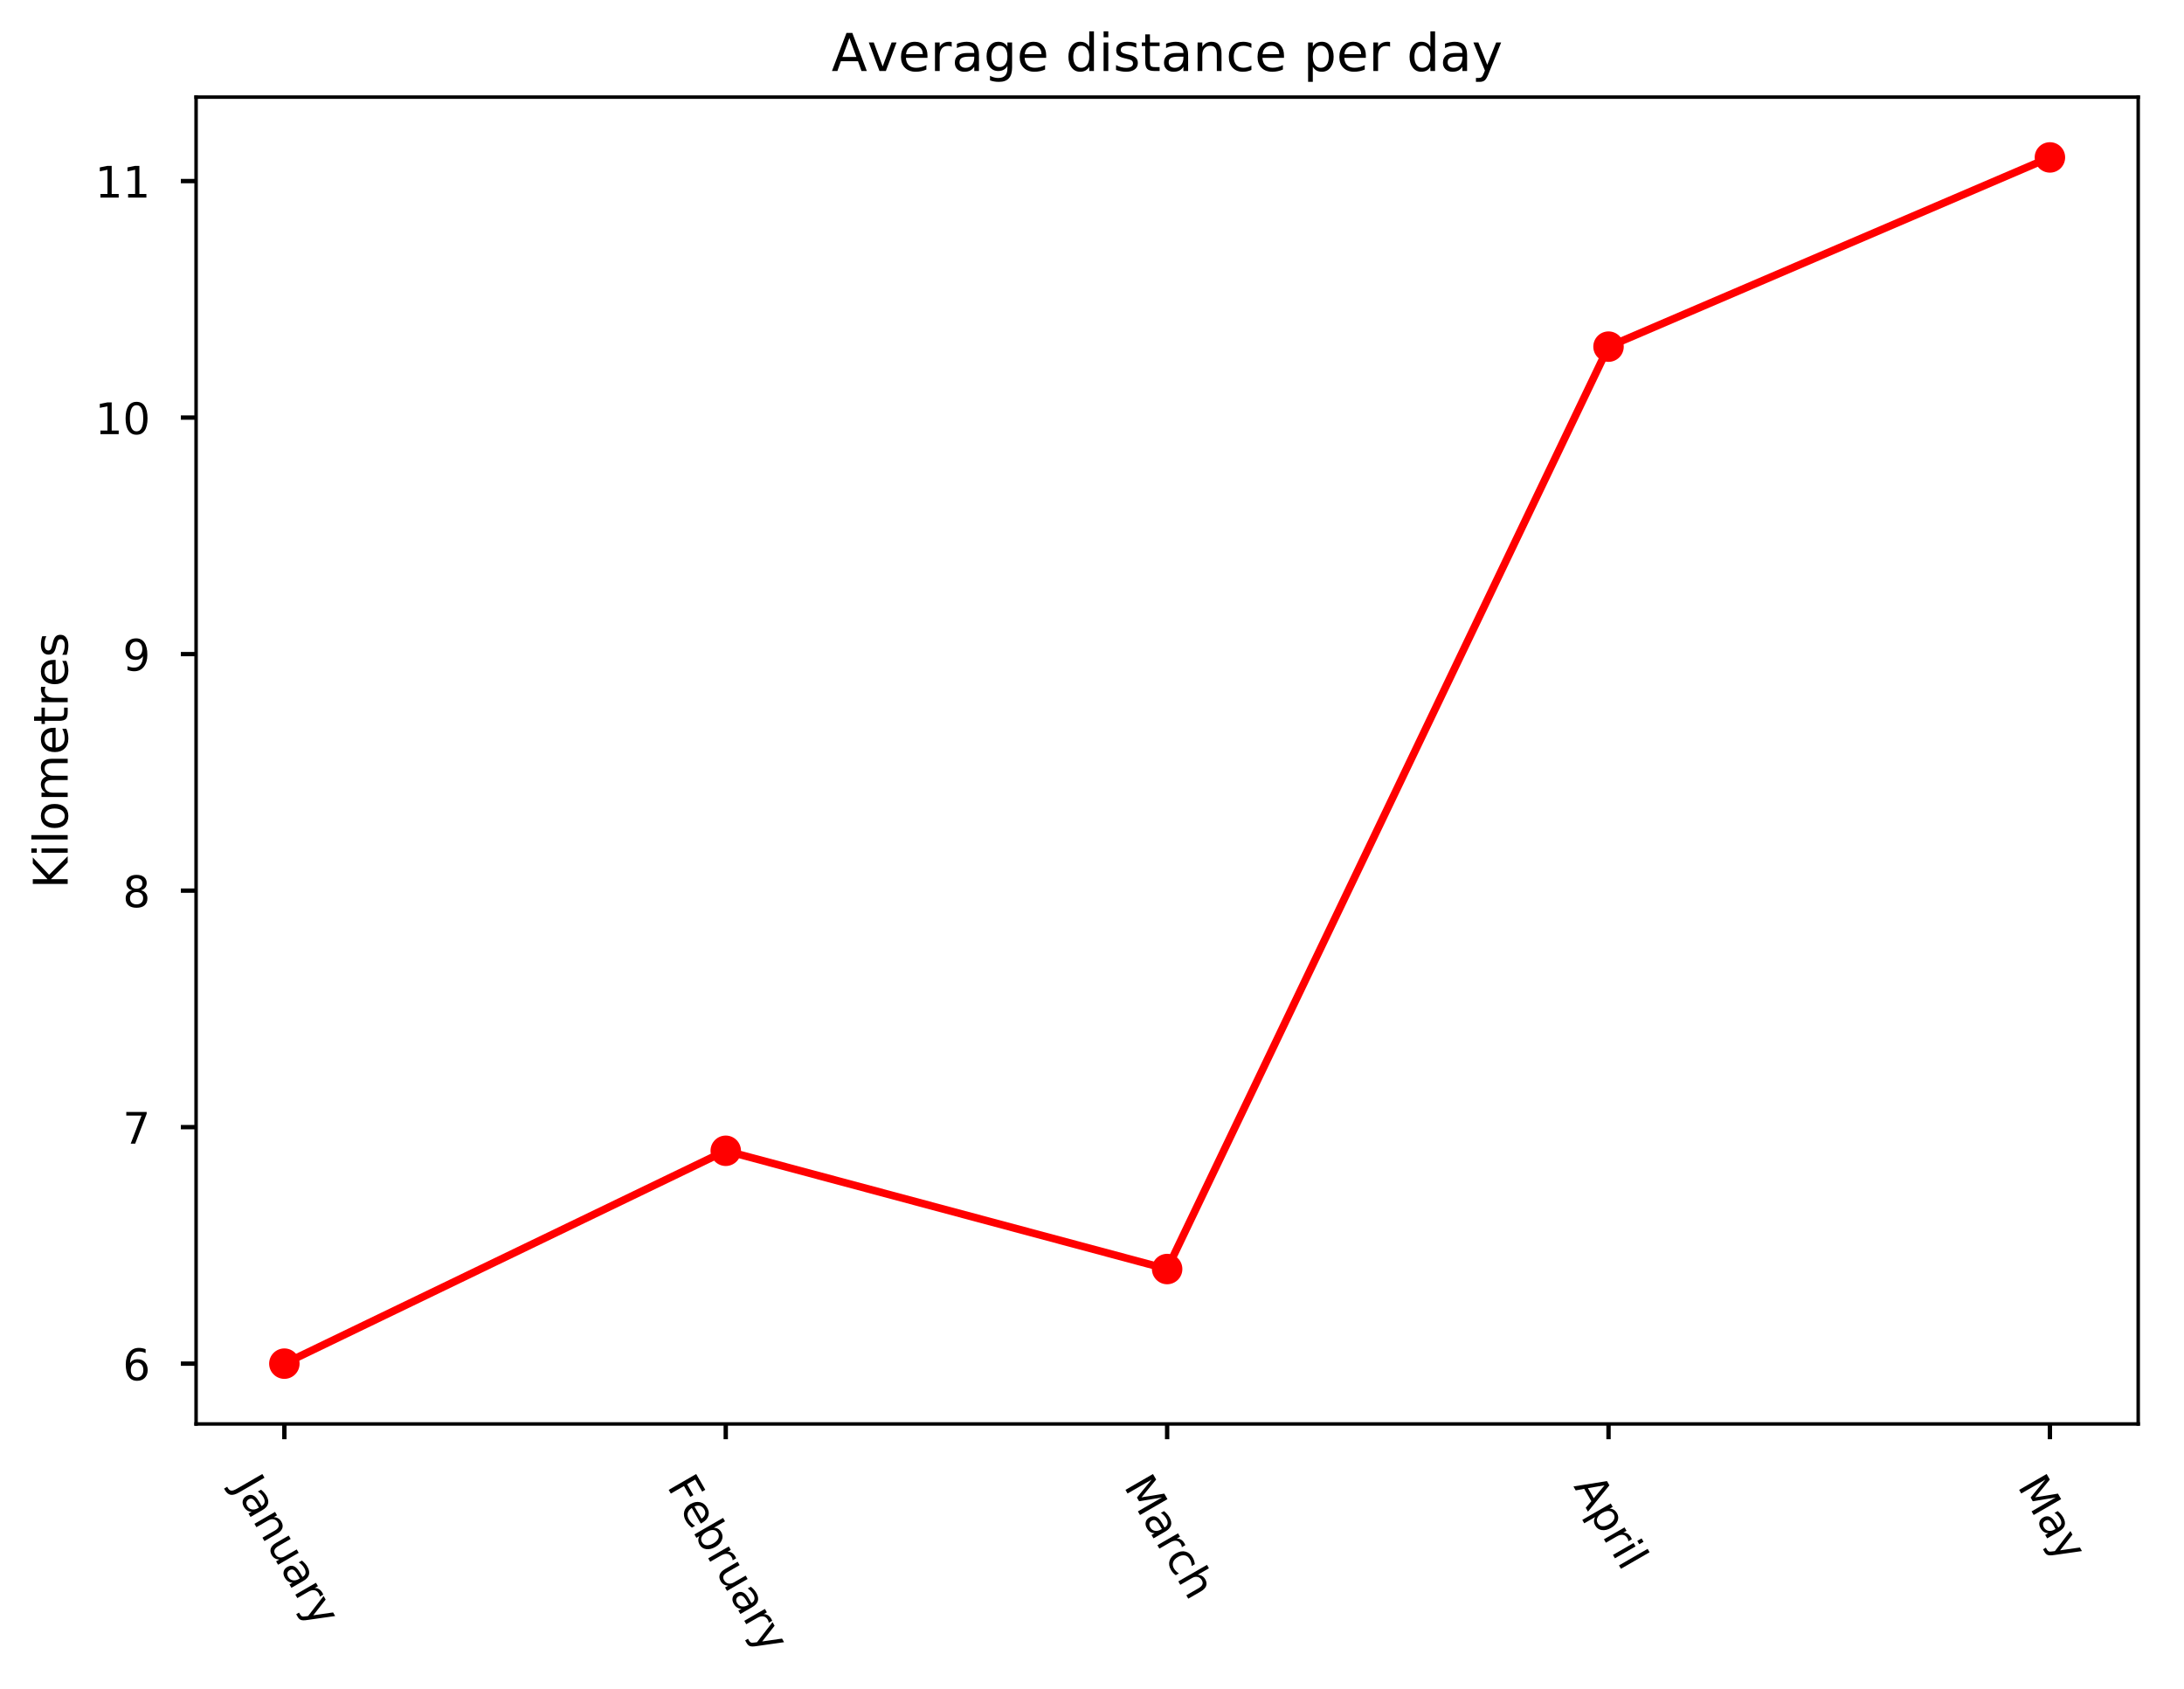
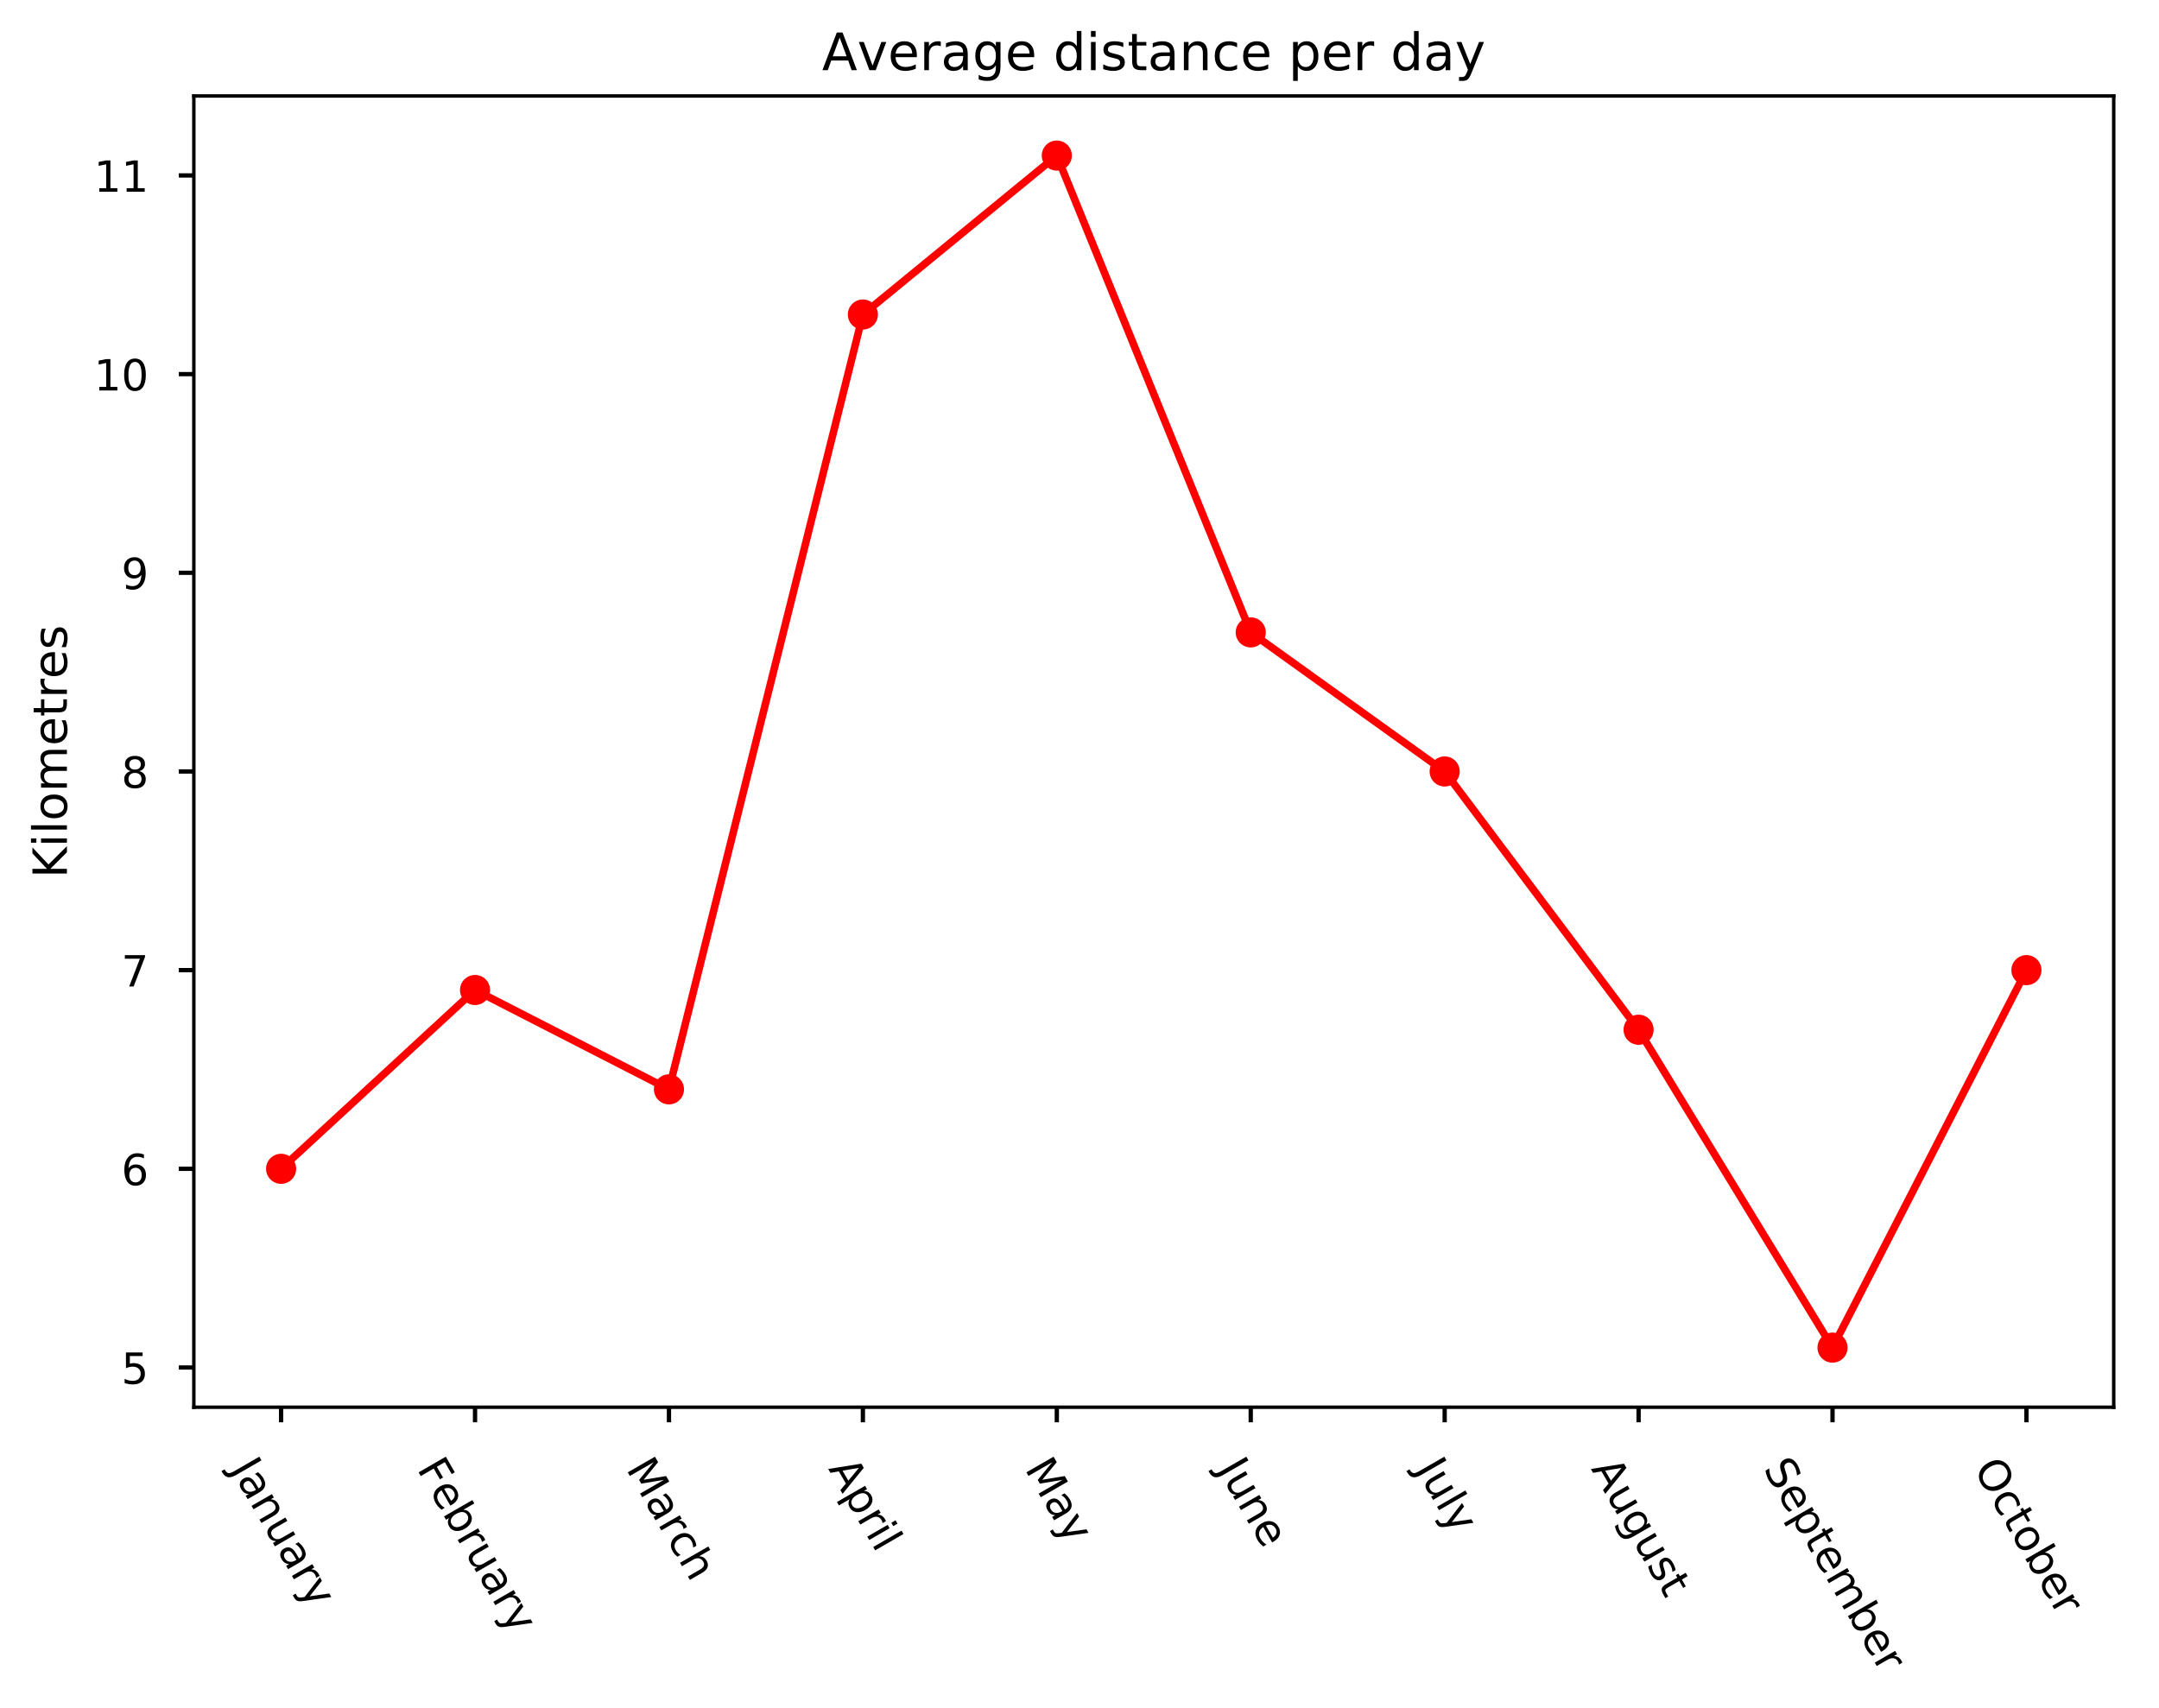
- <svg xmlns="http://www.w3.org/2000/svg" xmlns:xlink="http://www.w3.org/1999/xlink" height="388pt" version="1.1" viewBox="0 0 502 388" width="502pt">
+ <svg xmlns="http://www.w3.org/2000/svg" xmlns:xlink="http://www.w3.org/1999/xlink" height="397pt" version="1.1" viewBox="0 0 502 397" width="502pt">
  <defs>
    <style type="text/css">
*{stroke-linecap:butt;stroke-linejoin:round;}
  </style>
  </defs>
  <g id="figure_1">
    <g id="patch_1">
-       <path d="M 0 388.62  L 502.171 388.62  L 502.171 0  L 0 0  z " style="fill:#ffffff;" />
+       <path d="M 0 397.648  L 502.171 397.648  L 502.171 0  L 0 0  z " style="fill:#ffffff;" />
    </g>
    <g id="axes_1">
      <g id="patch_2">
        <path d="M 45.071 327.238  L 491.471 327.238  L 491.471 22.318  L 45.071 22.318  z " style="fill:#ffffff;" />
      </g>
      <g id="matplotlib.axis_1">
        <g id="xtick_1">
          <g id="line2d_1">
            <defs>
-               <path d="M 0 0  L 0 3.5  " id="maa64f73818" style="stroke:#000000;" />
-             </defs>
-             <g>
-               <use style="stroke:#000000;" x="65.362" xlink:href="#maa64f73818" y="327.238" />
+               <path d="M 0 0  L 0 3.5  " id="mc9797c58cd" style="stroke:#000000;" />
+             </defs>
+             <g>
+               <use style="stroke:#000000;" x="65.362" xlink:href="#mc9797c58cd" y="327.238" />
            </g>
          </g>
          <g id="text_1">
            <defs>
              <path d="M 9.812 72.906  L 19.672 72.906  L 19.672 5.078  Q 19.672 -8.109 14.672 -14.062  Q 9.672 -20.016 -1.422 -20.016  L -5.172 -20.016  L -5.172 -11.719  L -2.094 -11.719  Q 4.438 -11.719 7.125 -8.047  Q 9.812 -4.391 9.812 5.078  z " id="DejaVuSans-4a" />
              <path d="M 34.281 27.484  Q 23.391 27.484 19.188 25  Q 14.984 22.516 14.984 16.5  Q 14.984 11.719 18.141 8.906  Q 21.297 6.109 26.703 6.109  Q 34.188 6.109 38.703 11.406  Q 43.219 16.703 43.219 25.484  L 43.219 27.484  z M 52.203 31.203  L 52.203 0  L 43.219 0  L 43.219 8.297  Q 40.141 3.328 35.547 0.953  Q 30.953 -1.422 24.312 -1.422  Q 15.922 -1.422 10.953 3.297  Q 6 8.016 6 15.922  Q 6 25.141 12.172 29.828  Q 18.359 34.516 30.609 34.516  L 43.219 34.516  L 43.219 35.406  Q 43.219 41.609 39.141 45  Q 35.062 48.391 27.688 48.391  Q 23 48.391 18.547 47.266  Q 14.109 46.141 10.016 43.891  L 10.016 52.203  Q 14.938 54.109 19.578 55.047  Q 24.219 56 28.609 56  Q 40.484 56 46.344 49.844  Q 52.203 43.703 52.203 31.203  z " id="DejaVuSans-61" />
              <path d="M 54.891 33.016  L 54.891 0  L 45.906 0  L 45.906 32.719  Q 45.906 40.484 42.875 44.328  Q 39.844 48.188 33.797 48.188  Q 26.516 48.188 22.312 43.547  Q 18.109 38.922 18.109 30.906  L 18.109 0  L 9.078 0  L 9.078 54.688  L 18.109 54.688  L 18.109 46.188  Q 21.344 51.125 25.703 53.562  Q 30.078 56 35.797 56  Q 45.219 56 50.047 50.172  Q 54.891 44.344 54.891 33.016  z " id="DejaVuSans-6e" />
              <path d="M 8.5 21.578  L 8.5 54.688  L 17.484 54.688  L 17.484 21.922  Q 17.484 14.156 20.5 10.266  Q 23.531 6.391 29.594 6.391  Q 36.859 6.391 41.078 11.031  Q 45.312 15.672 45.312 23.688  L 45.312 54.688  L 54.297 54.688  L 54.297 0  L 45.312 0  L 45.312 8.406  Q 42.047 3.422 37.719 1  Q 33.406 -1.422 27.688 -1.422  Q 18.266 -1.422 13.375 4.438  Q 8.5 10.297 8.5 21.578  z M 31.109 56  z " id="DejaVuSans-75" />
              <path d="M 41.109 46.297  Q 39.594 47.172 37.812 47.578  Q 36.031 48 33.891 48  Q 26.266 48 22.188 43.047  Q 18.109 38.094 18.109 28.812  L 18.109 0  L 9.078 0  L 9.078 54.688  L 18.109 54.688  L 18.109 46.188  Q 20.953 51.172 25.484 53.578  Q 30.031 56 36.531 56  Q 37.453 56 38.578 55.875  Q 39.703 55.766 41.062 55.516  z " id="DejaVuSans-72" />
              <path d="M 32.172 -5.078  Q 28.375 -14.844 24.75 -17.812  Q 21.141 -20.797 15.094 -20.797  L 7.906 -20.797  L 7.906 -13.281  L 13.188 -13.281  Q 16.891 -13.281 18.938 -11.516  Q 21 -9.766 23.484 -3.219  L 25.094 0.875  L 2.984 54.688  L 12.5 54.688  L 29.594 11.922  L 46.688 54.688  L 56.203 54.688  z " id="DejaVuSans-79" />
            </defs>
            <g transform="translate(53.49442 341.5373)rotate(-300)scale(0.1 -0.1)">
              <use xlink:href="#DejaVuSans-4a" />
              <use x="29.492" xlink:href="#DejaVuSans-61" />
              <use x="90.771" xlink:href="#DejaVuSans-6e" />
              <use x="154.15" xlink:href="#DejaVuSans-75" />
              <use x="217.529" xlink:href="#DejaVuSans-61" />
              <use x="278.809" xlink:href="#DejaVuSans-72" />
              <use x="319.922" xlink:href="#DejaVuSans-79" />
            </g>
          </g>
        </g>
        <g id="xtick_2">
          <g id="line2d_2">
            <g>
-               <use style="stroke:#000000;" x="166.816" xlink:href="#maa64f73818" y="327.238" />
+               <use style="stroke:#000000;" x="110.453" xlink:href="#mc9797c58cd" y="327.238" />
            </g>
          </g>
          <g id="text_2">
            <defs>
              <path d="M 9.812 72.906  L 51.703 72.906  L 51.703 64.594  L 19.672 64.594  L 19.672 43.109  L 48.578 43.109  L 48.578 34.812  L 19.672 34.812  L 19.672 0  L 9.812 0  z " id="DejaVuSans-46" />
              <path d="M 56.203 29.594  L 56.203 25.203  L 14.891 25.203  Q 15.484 15.922 20.484 11.062  Q 25.484 6.203 34.422 6.203  Q 39.594 6.203 44.453 7.469  Q 49.312 8.734 54.109 11.281  L 54.109 2.781  Q 49.266 0.734 44.188 -0.344  Q 39.109 -1.422 33.891 -1.422  Q 20.797 -1.422 13.156 6.188  Q 5.516 13.812 5.516 26.812  Q 5.516 40.234 12.766 48.109  Q 20.016 56 32.328 56  Q 43.359 56 49.781 48.891  Q 56.203 41.797 56.203 29.594  z M 47.219 32.234  Q 47.125 39.594 43.094 43.984  Q 39.062 48.391 32.422 48.391  Q 24.906 48.391 20.391 44.141  Q 15.875 39.891 15.188 32.172  z " id="DejaVuSans-65" />
              <path d="M 48.688 27.297  Q 48.688 37.203 44.609 42.844  Q 40.531 48.484 33.406 48.484  Q 26.266 48.484 22.188 42.844  Q 18.109 37.203 18.109 27.297  Q 18.109 17.391 22.188 11.75  Q 26.266 6.109 33.406 6.109  Q 40.531 6.109 44.609 11.75  Q 48.688 17.391 48.688 27.297  z M 18.109 46.391  Q 20.953 51.266 25.266 53.625  Q 29.594 56 35.594 56  Q 45.562 56 51.781 48.094  Q 58.016 40.188 58.016 27.297  Q 58.016 14.406 51.781 6.484  Q 45.562 -1.422 35.594 -1.422  Q 29.594 -1.422 25.266 0.953  Q 20.953 3.328 18.109 8.203  L 18.109 0  L 9.078 0  L 9.078 75.984  L 18.109 75.984  z " id="DejaVuSans-62" />
            </defs>
-             <g transform="translate(153.2138 341.5373)rotate(-300)scale(0.1 -0.1)">
+             <g transform="translate(96.85018 341.5373)rotate(-300)scale(0.1 -0.1)">
              <use xlink:href="#DejaVuSans-46" />
              <use x="57.441" xlink:href="#DejaVuSans-65" />
              <use x="118.965" xlink:href="#DejaVuSans-62" />
              <use x="182.441" xlink:href="#DejaVuSans-72" />
              <use x="223.555" xlink:href="#DejaVuSans-75" />
              <use x="286.934" xlink:href="#DejaVuSans-61" />
              <use x="348.213" xlink:href="#DejaVuSans-72" />
              <use x="389.326" xlink:href="#DejaVuSans-79" />
            </g>
          </g>
        </g>
        <g id="xtick_3">
          <g id="line2d_3">
            <g>
-               <use style="stroke:#000000;" x="268.271" xlink:href="#maa64f73818" y="327.238" />
+               <use style="stroke:#000000;" x="155.544" xlink:href="#mc9797c58cd" y="327.238" />
            </g>
          </g>
          <g id="text_3">
            <defs>
              <path d="M 9.812 72.906  L 24.516 72.906  L 43.109 23.297  L 61.812 72.906  L 76.516 72.906  L 76.516 0  L 66.891 0  L 66.891 64.016  L 48.094 14.016  L 38.188 14.016  L 19.391 64.016  L 19.391 0  L 9.812 0  z " id="DejaVuSans-4d" />
              <path d="M 48.781 52.594  L 48.781 44.188  Q 44.969 46.297 41.141 47.344  Q 37.312 48.391 33.406 48.391  Q 24.656 48.391 19.812 42.844  Q 14.984 37.312 14.984 27.297  Q 14.984 17.281 19.812 11.734  Q 24.656 6.203 33.406 6.203  Q 37.312 6.203 41.141 7.25  Q 44.969 8.297 48.781 10.406  L 48.781 2.094  Q 45.016 0.344 40.984 -0.531  Q 36.969 -1.422 32.422 -1.422  Q 20.062 -1.422 12.781 6.344  Q 5.516 14.109 5.516 27.297  Q 5.516 40.672 12.859 48.328  Q 20.219 56 33.016 56  Q 37.156 56 41.109 55.141  Q 45.062 54.297 48.781 52.594  z " id="DejaVuSans-63" />
              <path d="M 54.891 33.016  L 54.891 0  L 45.906 0  L 45.906 32.719  Q 45.906 40.484 42.875 44.328  Q 39.844 48.188 33.797 48.188  Q 26.516 48.188 22.312 43.547  Q 18.109 38.922 18.109 30.906  L 18.109 0  L 9.078 0  L 9.078 75.984  L 18.109 75.984  L 18.109 46.188  Q 21.344 51.125 25.703 53.562  Q 30.078 56 35.797 56  Q 45.219 56 50.047 50.172  Q 54.891 44.344 54.891 33.016  z " id="DejaVuSans-68" />
            </defs>
-             <g transform="translate(258.2062 341.5373)rotate(-300)scale(0.1 -0.1)">
+             <g transform="translate(145.479 341.5373)rotate(-300)scale(0.1 -0.1)">
              <use xlink:href="#DejaVuSans-4d" />
              <use x="86.279" xlink:href="#DejaVuSans-61" />
              <use x="147.559" xlink:href="#DejaVuSans-72" />
              <use x="188.641" xlink:href="#DejaVuSans-63" />
              <use x="243.621" xlink:href="#DejaVuSans-68" />
            </g>
          </g>
        </g>
        <g id="xtick_4">
          <g id="line2d_4">
            <g>
-               <use style="stroke:#000000;" x="369.725" xlink:href="#maa64f73818" y="327.238" />
+               <use style="stroke:#000000;" x="200.635" xlink:href="#mc9797c58cd" y="327.238" />
            </g>
          </g>
          <g id="text_4">
            <defs>
              <path d="M 34.188 63.188  L 20.797 26.906  L 47.609 26.906  z M 28.609 72.906  L 39.797 72.906  L 67.578 0  L 57.328 0  L 50.688 18.703  L 17.828 18.703  L 11.188 0  L 0.781 0  z " id="DejaVuSans-41" />
              <path d="M 18.109 8.203  L 18.109 -20.797  L 9.078 -20.797  L 9.078 54.688  L 18.109 54.688  L 18.109 46.391  Q 20.953 51.266 25.266 53.625  Q 29.594 56 35.594 56  Q 45.562 56 51.781 48.094  Q 58.016 40.188 58.016 27.297  Q 58.016 14.406 51.781 6.484  Q 45.562 -1.422 35.594 -1.422  Q 29.594 -1.422 25.266 0.953  Q 20.953 3.328 18.109 8.203  z M 48.688 27.297  Q 48.688 37.203 44.609 42.844  Q 40.531 48.484 33.406 48.484  Q 26.266 48.484 22.188 42.844  Q 18.109 37.203 18.109 27.297  Q 18.109 17.391 22.188 11.75  Q 26.266 6.109 33.406 6.109  Q 40.531 6.109 44.609 11.75  Q 48.688 17.391 48.688 27.297  z " id="DejaVuSans-70" />
              <path d="M 9.422 54.688  L 18.406 54.688  L 18.406 0  L 9.422 0  z M 9.422 75.984  L 18.406 75.984  L 18.406 64.594  L 9.422 64.594  z " id="DejaVuSans-69" />
              <path d="M 9.422 75.984  L 18.406 75.984  L 18.406 0  L 9.422 0  z " id="DejaVuSans-6c" />
            </defs>
-             <g transform="translate(361.6217 341.5373)rotate(-300)scale(0.1 -0.1)">
+             <g transform="translate(192.5308 341.5373)rotate(-300)scale(0.1 -0.1)">
              <use xlink:href="#DejaVuSans-41" />
              <use x="68.408" xlink:href="#DejaVuSans-70" />
              <use x="131.885" xlink:href="#DejaVuSans-72" />
              <use x="172.998" xlink:href="#DejaVuSans-69" />
              <use x="200.781" xlink:href="#DejaVuSans-6c" />
            </g>
          </g>
        </g>
        <g id="xtick_5">
          <g id="line2d_5">
            <g>
-               <use style="stroke:#000000;" x="471.18" xlink:href="#maa64f73818" y="327.238" />
+               <use style="stroke:#000000;" x="245.725" xlink:href="#mc9797c58cd" y="327.238" />
            </g>
          </g>
          <g id="text_5">
-             <g transform="translate(463.6216 341.5373)rotate(-300)scale(0.1 -0.1)">
+             <g transform="translate(238.167 341.5373)rotate(-300)scale(0.1 -0.1)">
              <use xlink:href="#DejaVuSans-4d" />
              <use x="86.279" xlink:href="#DejaVuSans-61" />
              <use x="147.559" xlink:href="#DejaVuSans-79" />
            </g>
          </g>
        </g>
+         <g id="xtick_6">
+           <g id="line2d_6">
+             <g>
+               <use style="stroke:#000000;" x="290.816" xlink:href="#mc9797c58cd" y="327.238" />
+             </g>
+           </g>
+           <g id="text_6">
+             <g transform="translate(282.9822 341.5373)rotate(-300)scale(0.1 -0.1)">
+               <use xlink:href="#DejaVuSans-4a" />
+               <use x="29.492" xlink:href="#DejaVuSans-75" />
+               <use x="92.871" xlink:href="#DejaVuSans-6e" />
+               <use x="156.25" xlink:href="#DejaVuSans-65" />
+             </g>
+           </g>
+         </g>
+         <g id="xtick_7">
+           <g id="line2d_7">
+             <g>
+               <use style="stroke:#000000;" x="335.907" xlink:href="#mc9797c58cd" y="327.238" />
+             </g>
+           </g>
+           <g id="text_7">
+             <g transform="translate(329.0215 341.5373)rotate(-300)scale(0.1 -0.1)">
+               <use xlink:href="#DejaVuSans-4a" />
+               <use x="29.492" xlink:href="#DejaVuSans-75" />
+               <use x="92.871" xlink:href="#DejaVuSans-6c" />
+               <use x="120.654" xlink:href="#DejaVuSans-79" />
+             </g>
+           </g>
+         </g>
+         <g id="xtick_8">
+           <g id="line2d_8">
+             <g>
+               <use style="stroke:#000000;" x="380.998" xlink:href="#mc9797c58cd" y="327.238" />
+             </g>
+           </g>
+           <g id="text_8">
+             <defs>
+               <path d="M 45.406 27.984  Q 45.406 37.75 41.375 43.109  Q 37.359 48.484 30.078 48.484  Q 22.859 48.484 18.828 43.109  Q 14.797 37.75 14.797 27.984  Q 14.797 18.266 18.828 12.891  Q 22.859 7.516 30.078 7.516  Q 37.359 7.516 41.375 12.891  Q 45.406 18.266 45.406 27.984  z M 54.391 6.781  Q 54.391 -7.172 48.188 -13.984  Q 42 -20.797 29.203 -20.797  Q 24.469 -20.797 20.266 -20.094  Q 16.062 -19.391 12.109 -17.922  L 12.109 -9.188  Q 16.062 -11.328 19.922 -12.344  Q 23.781 -13.375 27.781 -13.375  Q 36.625 -13.375 41.016 -8.766  Q 45.406 -4.156 45.406 5.172  L 45.406 9.625  Q 42.625 4.781 38.281 2.391  Q 33.938 0 27.875 0  Q 17.828 0 11.672 7.656  Q 5.516 15.328 5.516 27.984  Q 5.516 40.672 11.672 48.328  Q 17.828 56 27.875 56  Q 33.938 56 38.281 53.609  Q 42.625 51.219 45.406 46.391  L 45.406 54.688  L 54.391 54.688  z " id="DejaVuSans-67" />
+               <path d="M 44.281 53.078  L 44.281 44.578  Q 40.484 46.531 36.375 47.5  Q 32.281 48.484 27.875 48.484  Q 21.188 48.484 17.844 46.438  Q 14.5 44.391 14.5 40.281  Q 14.5 37.156 16.891 35.375  Q 19.281 33.594 26.516 31.984  L 29.594 31.297  Q 39.156 29.25 43.188 25.516  Q 47.219 21.781 47.219 15.094  Q 47.219 7.469 41.188 3.016  Q 35.156 -1.422 24.609 -1.422  Q 20.219 -1.422 15.453 -0.562  Q 10.688 0.297 5.422 2  L 5.422 11.281  Q 10.406 8.688 15.234 7.391  Q 20.062 6.109 24.812 6.109  Q 31.156 6.109 34.562 8.281  Q 37.984 10.453 37.984 14.406  Q 37.984 18.062 35.516 20.016  Q 33.062 21.969 24.703 23.781  L 21.578 24.516  Q 13.234 26.266 9.516 29.906  Q 5.812 33.547 5.812 39.891  Q 5.812 47.609 11.281 51.797  Q 16.75 56 26.812 56  Q 31.781 56 36.172 55.266  Q 40.578 54.547 44.281 53.078  z " id="DejaVuSans-73" />
+               <path d="M 18.312 70.219  L 18.312 54.688  L 36.812 54.688  L 36.812 47.703  L 18.312 47.703  L 18.312 18.016  Q 18.312 11.328 20.141 9.422  Q 21.969 7.516 27.594 7.516  L 36.812 7.516  L 36.812 0  L 27.594 0  Q 17.188 0 13.234 3.875  Q 9.281 7.766 9.281 18.016  L 9.281 47.703  L 2.688 47.703  L 2.688 54.688  L 9.281 54.688  L 9.281 70.219  z " id="DejaVuSans-74" />
+             </defs>
+             <g transform="translate(369.8601 341.5373)rotate(-300)scale(0.1 -0.1)">
+               <use xlink:href="#DejaVuSans-41" />
+               <use x="68.408" xlink:href="#DejaVuSans-75" />
+               <use x="131.787" xlink:href="#DejaVuSans-67" />
+               <use x="195.264" xlink:href="#DejaVuSans-75" />
+               <use x="258.643" xlink:href="#DejaVuSans-73" />
+               <use x="310.742" xlink:href="#DejaVuSans-74" />
+             </g>
+           </g>
+         </g>
+         <g id="xtick_9">
+           <g id="line2d_9">
+             <g>
+               <use style="stroke:#000000;" x="426.089" xlink:href="#mc9797c58cd" y="327.238" />
+             </g>
+           </g>
+           <g id="text_9">
+             <defs>
+               <path d="M 53.516 70.516  L 53.516 60.891  Q 47.906 63.578 42.922 64.891  Q 37.938 66.219 33.297 66.219  Q 25.25 66.219 20.875 63.094  Q 16.5 59.969 16.5 54.203  Q 16.5 49.359 19.406 46.891  Q 22.312 44.438 30.422 42.922  L 36.375 41.703  Q 47.406 39.594 52.656 34.297  Q 57.906 29 57.906 20.125  Q 57.906 9.516 50.797 4.047  Q 43.703 -1.422 29.984 -1.422  Q 24.812 -1.422 18.969 -0.25  Q 13.141 0.922 6.891 3.219  L 6.891 13.375  Q 12.891 10.016 18.656 8.297  Q 24.422 6.594 29.984 6.594  Q 38.422 6.594 43.016 9.906  Q 47.609 13.234 47.609 19.391  Q 47.609 24.75 44.312 27.781  Q 41.016 30.812 33.5 32.328  L 27.484 33.5  Q 16.453 35.688 11.516 40.375  Q 6.594 45.062 6.594 53.422  Q 6.594 63.094 13.406 68.656  Q 20.219 74.219 32.172 74.219  Q 37.312 74.219 42.625 73.281  Q 47.953 72.359 53.516 70.516  z " id="DejaVuSans-53" />
+               <path d="M 52 44.188  Q 55.375 50.25 60.062 53.125  Q 64.75 56 71.094 56  Q 79.641 56 84.281 50.016  Q 88.922 44.047 88.922 33.016  L 88.922 0  L 79.891 0  L 79.891 32.719  Q 79.891 40.578 77.094 44.375  Q 74.312 48.188 68.609 48.188  Q 61.625 48.188 57.562 43.547  Q 53.516 38.922 53.516 30.906  L 53.516 0  L 44.484 0  L 44.484 32.719  Q 44.484 40.625 41.703 44.406  Q 38.922 48.188 33.109 48.188  Q 26.219 48.188 22.156 43.531  Q 18.109 38.875 18.109 30.906  L 18.109 0  L 9.078 0  L 9.078 54.688  L 18.109 54.688  L 18.109 46.188  Q 21.188 51.219 25.484 53.609  Q 29.781 56 35.688 56  Q 41.656 56 45.828 52.969  Q 50 49.953 52 44.188  z " id="DejaVuSans-6d" />
+             </defs>
+             <g transform="translate(409.8803 341.5373)rotate(-300)scale(0.1 -0.1)">
+               <use xlink:href="#DejaVuSans-53" />
+               <use x="63.477" xlink:href="#DejaVuSans-65" />
+               <use x="125" xlink:href="#DejaVuSans-70" />
+               <use x="188.477" xlink:href="#DejaVuSans-74" />
+               <use x="227.686" xlink:href="#DejaVuSans-65" />
+               <use x="289.209" xlink:href="#DejaVuSans-6d" />
+               <use x="386.621" xlink:href="#DejaVuSans-62" />
+               <use x="450.098" xlink:href="#DejaVuSans-65" />
+               <use x="511.621" xlink:href="#DejaVuSans-72" />
+             </g>
+           </g>
+         </g>
+         <g id="xtick_10">
+           <g id="line2d_10">
+             <g>
+               <use style="stroke:#000000;" x="471.18" xlink:href="#mc9797c58cd" y="327.238" />
+             </g>
+           </g>
+           <g id="text_10">
+             <defs>
+               <path d="M 39.406 66.219  Q 28.656 66.219 22.328 58.203  Q 16.016 50.203 16.016 36.375  Q 16.016 22.609 22.328 14.594  Q 28.656 6.594 39.406 6.594  Q 50.141 6.594 56.422 14.594  Q 62.703 22.609 62.703 36.375  Q 62.703 50.203 56.422 58.203  Q 50.141 66.219 39.406 66.219  z M 39.406 74.219  Q 54.734 74.219 63.906 63.938  Q 73.094 53.656 73.094 36.375  Q 73.094 19.141 63.906 8.859  Q 54.734 -1.422 39.406 -1.422  Q 24.031 -1.422 14.812 8.828  Q 5.609 19.094 5.609 36.375  Q 5.609 53.656 14.812 63.938  Q 24.031 74.219 39.406 74.219  z " id="DejaVuSans-4f" />
+               <path d="M 30.609 48.391  Q 23.391 48.391 19.188 42.75  Q 14.984 37.109 14.984 27.297  Q 14.984 17.484 19.156 11.844  Q 23.344 6.203 30.609 6.203  Q 37.797 6.203 41.984 11.859  Q 46.188 17.531 46.188 27.297  Q 46.188 37.016 41.984 42.703  Q 37.797 48.391 30.609 48.391  z M 30.609 56  Q 42.328 56 49.016 48.375  Q 55.719 40.766 55.719 27.297  Q 55.719 13.875 49.016 6.219  Q 42.328 -1.422 30.609 -1.422  Q 18.844 -1.422 12.172 6.219  Q 5.516 13.875 5.516 27.297  Q 5.516 40.766 12.172 48.375  Q 18.844 56 30.609 56  z " id="DejaVuSans-6f" />
+             </defs>
+             <g transform="translate(458.7849 341.5373)rotate(-300)scale(0.1 -0.1)">
+               <use xlink:href="#DejaVuSans-4f" />
+               <use x="78.711" xlink:href="#DejaVuSans-63" />
+               <use x="133.691" xlink:href="#DejaVuSans-74" />
+               <use x="172.9" xlink:href="#DejaVuSans-6f" />
+               <use x="234.082" xlink:href="#DejaVuSans-62" />
+               <use x="297.559" xlink:href="#DejaVuSans-65" />
+               <use x="359.082" xlink:href="#DejaVuSans-72" />
+             </g>
+           </g>
+         </g>
      </g>
      <g id="matplotlib.axis_2">
        <g id="ytick_1">
-           <g id="line2d_6">
-             <defs>
-               <path d="M 0 0  L -3.5 0  " id="me1eb91f6d5" style="stroke:#000000;" />
-             </defs>
-             <g>
-               <use style="stroke:#000000;" x="45.071" xlink:href="#me1eb91f6d5" y="313.378" />
-             </g>
-           </g>
-           <g id="text_6">
+           <g id="line2d_11">
+             <defs>
+               <path d="M 0 0  L -3.5 0  " id="m628b7e659c" style="stroke:#000000;" />
+             </defs>
+             <g>
+               <use style="stroke:#000000;" x="45.071" xlink:href="#m628b7e659c" y="317.998" />
+             </g>
+           </g>
+           <g id="text_11">
+             <defs>
+               <path d="M 10.797 72.906  L 49.516 72.906  L 49.516 64.594  L 19.828 64.594  L 19.828 46.734  Q 21.969 47.469 24.109 47.828  Q 26.266 48.188 28.422 48.188  Q 40.625 48.188 47.75 41.5  Q 54.891 34.812 54.891 23.391  Q 54.891 11.625 47.562 5.094  Q 40.234 -1.422 26.906 -1.422  Q 22.312 -1.422 17.547 -0.641  Q 12.797 0.141 7.719 1.703  L 7.719 11.625  Q 12.109 9.234 16.797 8.062  Q 21.484 6.891 26.703 6.891  Q 35.156 6.891 40.078 11.328  Q 45.016 15.766 45.016 23.391  Q 45.016 31 40.078 35.438  Q 35.156 39.891 26.703 39.891  Q 22.75 39.891 18.812 39.016  Q 14.891 38.141 10.797 36.281  z " id="DejaVuSans-35" />
+             </defs>
+             <g transform="translate(28.20844 321.7973)scale(0.1 -0.1)">
+               <use xlink:href="#DejaVuSans-35" />
+             </g>
+           </g>
+         </g>
+         <g id="ytick_2">
+           <g id="line2d_12">
+             <g>
+               <use style="stroke:#000000;" x="45.071" xlink:href="#m628b7e659c" y="271.798" />
+             </g>
+           </g>
+           <g id="text_12">
            <defs>
              <path d="M 33.016 40.375  Q 26.375 40.375 22.484 35.828  Q 18.609 31.297 18.609 23.391  Q 18.609 15.531 22.484 10.953  Q 26.375 6.391 33.016 6.391  Q 39.656 6.391 43.531 10.953  Q 47.406 15.531 47.406 23.391  Q 47.406 31.297 43.531 35.828  Q 39.656 40.375 33.016 40.375  z M 52.594 71.297  L 52.594 62.312  Q 48.875 64.062 45.094 64.984  Q 41.312 65.922 37.594 65.922  Q 27.828 65.922 22.672 59.328  Q 17.531 52.734 16.797 39.406  Q 19.672 43.656 24.016 45.922  Q 28.375 48.188 33.594 48.188  Q 44.578 48.188 50.953 41.516  Q 57.328 34.859 57.328 23.391  Q 57.328 12.156 50.688 5.359  Q 44.047 -1.422 33.016 -1.422  Q 20.359 -1.422 13.672 8.266  Q 6.984 17.969 6.984 36.375  Q 6.984 53.656 15.188 63.938  Q 23.391 74.219 37.203 74.219  Q 40.922 74.219 44.703 73.484  Q 48.484 72.75 52.594 71.297  z " id="DejaVuSans-36" />
            </defs>
-             <g transform="translate(28.20844 317.1773)scale(0.1 -0.1)">
+             <g transform="translate(28.20844 275.5973)scale(0.1 -0.1)">
              <use xlink:href="#DejaVuSans-36" />
            </g>
          </g>
        </g>
-         <g id="ytick_2">
-           <g id="line2d_7">
-             <g>
-               <use style="stroke:#000000;" x="45.071" xlink:href="#me1eb91f6d5" y="259.025" />
-             </g>
-           </g>
-           <g id="text_7">
+         <g id="ytick_3">
+           <g id="line2d_13">
+             <g>
+               <use style="stroke:#000000;" x="45.071" xlink:href="#m628b7e659c" y="225.598" />
+             </g>
+           </g>
+           <g id="text_13">
            <defs>
              <path d="M 8.203 72.906  L 55.078 72.906  L 55.078 68.703  L 28.609 0  L 18.312 0  L 43.219 64.594  L 8.203 64.594  z " id="DejaVuSans-37" />
            </defs>
-             <g transform="translate(28.20844 262.8244)scale(0.1 -0.1)">
+             <g transform="translate(28.20844 229.3973)scale(0.1 -0.1)">
              <use xlink:href="#DejaVuSans-37" />
            </g>
          </g>
        </g>
-         <g id="ytick_3">
-           <g id="line2d_8">
-             <g>
-               <use style="stroke:#000000;" x="45.071" xlink:href="#me1eb91f6d5" y="204.672" />
-             </g>
-           </g>
-           <g id="text_8">
+         <g id="ytick_4">
+           <g id="line2d_14">
+             <g>
+               <use style="stroke:#000000;" x="45.071" xlink:href="#m628b7e659c" y="179.398" />
+             </g>
+           </g>
+           <g id="text_14">
            <defs>
              <path d="M 31.781 34.625  Q 24.75 34.625 20.719 30.859  Q 16.703 27.094 16.703 20.516  Q 16.703 13.922 20.719 10.156  Q 24.75 6.391 31.781 6.391  Q 38.812 6.391 42.859 10.172  Q 46.922 13.969 46.922 20.516  Q 46.922 27.094 42.891 30.859  Q 38.875 34.625 31.781 34.625  z M 21.922 38.812  Q 15.578 40.375 12.031 44.719  Q 8.5 49.078 8.5 55.328  Q 8.5 64.062 14.719 69.141  Q 20.953 74.219 31.781 74.219  Q 42.672 74.219 48.875 69.141  Q 55.078 64.062 55.078 55.328  Q 55.078 49.078 51.531 44.719  Q 48 40.375 41.703 38.812  Q 48.828 37.156 52.797 32.312  Q 56.781 27.484 56.781 20.516  Q 56.781 9.906 50.312 4.234  Q 43.844 -1.422 31.781 -1.422  Q 19.734 -1.422 13.25 4.234  Q 6.781 9.906 6.781 20.516  Q 6.781 27.484 10.781 32.312  Q 14.797 37.156 21.922 38.812  z M 18.312 54.391  Q 18.312 48.734 21.844 45.562  Q 25.391 42.391 31.781 42.391  Q 38.141 42.391 41.719 45.562  Q 45.312 48.734 45.312 54.391  Q 45.312 60.062 41.719 63.234  Q 38.141 66.406 31.781 66.406  Q 25.391 66.406 21.844 63.234  Q 18.312 60.062 18.312 54.391  z " id="DejaVuSans-38" />
            </defs>
-             <g transform="translate(28.20844 208.4715)scale(0.1 -0.1)">
+             <g transform="translate(28.20844 183.1973)scale(0.1 -0.1)">
              <use xlink:href="#DejaVuSans-38" />
            </g>
          </g>
        </g>
-         <g id="ytick_4">
-           <g id="line2d_9">
-             <g>
-               <use style="stroke:#000000;" x="45.071" xlink:href="#me1eb91f6d5" y="150.319" />
-             </g>
-           </g>
-           <g id="text_9">
+         <g id="ytick_5">
+           <g id="line2d_15">
+             <g>
+               <use style="stroke:#000000;" x="45.071" xlink:href="#m628b7e659c" y="133.198" />
+             </g>
+           </g>
+           <g id="text_15">
            <defs>
              <path d="M 10.984 1.516  L 10.984 10.5  Q 14.703 8.734 18.5 7.812  Q 22.312 6.891 25.984 6.891  Q 35.75 6.891 40.891 13.453  Q 46.047 20.016 46.781 33.406  Q 43.953 29.203 39.594 26.953  Q 35.25 24.703 29.984 24.703  Q 19.047 24.703 12.672 31.312  Q 6.297 37.938 6.297 49.422  Q 6.297 60.641 12.938 67.422  Q 19.578 74.219 30.609 74.219  Q 43.266 74.219 49.922 64.516  Q 56.594 54.828 56.594 36.375  Q 56.594 19.141 48.406 8.859  Q 40.234 -1.422 26.422 -1.422  Q 22.703 -1.422 18.891 -0.688  Q 15.094 0.047 10.984 1.516  z M 30.609 32.422  Q 37.25 32.422 41.125 36.953  Q 45.016 41.5 45.016 49.422  Q 45.016 57.281 41.125 61.844  Q 37.25 66.406 30.609 66.406  Q 23.969 66.406 20.094 61.844  Q 16.219 57.281 16.219 49.422  Q 16.219 41.5 20.094 36.953  Q 23.969 32.422 30.609 32.422  z " id="DejaVuSans-39" />
            </defs>
-             <g transform="translate(28.20844 154.1185)scale(0.1 -0.1)">
+             <g transform="translate(28.20844 136.9973)scale(0.1 -0.1)">
              <use xlink:href="#DejaVuSans-39" />
            </g>
          </g>
        </g>
-         <g id="ytick_5">
-           <g id="line2d_10">
-             <g>
-               <use style="stroke:#000000;" x="45.071" xlink:href="#me1eb91f6d5" y="95.966" />
-             </g>
-           </g>
-           <g id="text_10">
+         <g id="ytick_6">
+           <g id="line2d_16">
+             <g>
+               <use style="stroke:#000000;" x="45.071" xlink:href="#m628b7e659c" y="86.998" />
+             </g>
+           </g>
+           <g id="text_16">
            <defs>
              <path d="M 12.406 8.297  L 28.516 8.297  L 28.516 63.922  L 10.984 60.406  L 10.984 69.391  L 28.422 72.906  L 38.281 72.906  L 38.281 8.297  L 54.391 8.297  L 54.391 0  L 12.406 0  z " id="DejaVuSans-31" />
              <path d="M 31.781 66.406  Q 24.172 66.406 20.328 58.906  Q 16.5 51.422 16.5 36.375  Q 16.5 21.391 20.328 13.891  Q 24.172 6.391 31.781 6.391  Q 39.453 6.391 43.281 13.891  Q 47.125 21.391 47.125 36.375  Q 47.125 51.422 43.281 58.906  Q 39.453 66.406 31.781 66.406  z M 31.781 74.219  Q 44.047 74.219 50.516 64.516  Q 56.984 54.828 56.984 36.375  Q 56.984 17.969 50.516 8.266  Q 44.047 -1.422 31.781 -1.422  Q 19.531 -1.422 13.062 8.266  Q 6.594 17.969 6.594 36.375  Q 6.594 54.828 13.062 64.516  Q 19.531 74.219 31.781 74.219  z " id="DejaVuSans-30" />
            </defs>
-             <g transform="translate(21.84594 99.76558)scale(0.1 -0.1)">
+             <g transform="translate(21.84594 90.79734)scale(0.1 -0.1)">
              <use xlink:href="#DejaVuSans-31" />
              <use x="63.623" xlink:href="#DejaVuSans-30" />
            </g>
          </g>
        </g>
-         <g id="ytick_6">
-           <g id="line2d_11">
-             <g>
-               <use style="stroke:#000000;" x="45.071" xlink:href="#me1eb91f6d5" y="41.613" />
-             </g>
-           </g>
-           <g id="text_11">
-             <g transform="translate(21.84594 45.41264)scale(0.1 -0.1)">
+         <g id="ytick_7">
+           <g id="line2d_17">
+             <g>
+               <use style="stroke:#000000;" x="45.071" xlink:href="#m628b7e659c" y="40.798" />
+             </g>
+           </g>
+           <g id="text_17">
+             <g transform="translate(21.84594 44.59734)scale(0.1 -0.1)">
              <use xlink:href="#DejaVuSans-31" />
              <use x="63.623" xlink:href="#DejaVuSans-31" />
            </g>
          </g>
        </g>
-         <g id="text_12">
+         <g id="text_18">
          <defs>
            <path d="M 9.812 72.906  L 19.672 72.906  L 19.672 42.094  L 52.391 72.906  L 65.094 72.906  L 28.906 38.922  L 67.672 0  L 54.688 0  L 19.672 35.109  L 19.672 0  L 9.812 0  z " id="DejaVuSans-4b" />
-             <path d="M 30.609 48.391  Q 23.391 48.391 19.188 42.75  Q 14.984 37.109 14.984 27.297  Q 14.984 17.484 19.156 11.844  Q 23.344 6.203 30.609 6.203  Q 37.797 6.203 41.984 11.859  Q 46.188 17.531 46.188 27.297  Q 46.188 37.016 41.984 42.703  Q 37.797 48.391 30.609 48.391  z M 30.609 56  Q 42.328 56 49.016 48.375  Q 55.719 40.766 55.719 27.297  Q 55.719 13.875 49.016 6.219  Q 42.328 -1.422 30.609 -1.422  Q 18.844 -1.422 12.172 6.219  Q 5.516 13.875 5.516 27.297  Q 5.516 40.766 12.172 48.375  Q 18.844 56 30.609 56  z " id="DejaVuSans-6f" />
-             <path d="M 52 44.188  Q 55.375 50.25 60.062 53.125  Q 64.75 56 71.094 56  Q 79.641 56 84.281 50.016  Q 88.922 44.047 88.922 33.016  L 88.922 0  L 79.891 0  L 79.891 32.719  Q 79.891 40.578 77.094 44.375  Q 74.312 48.188 68.609 48.188  Q 61.625 48.188 57.562 43.547  Q 53.516 38.922 53.516 30.906  L 53.516 0  L 44.484 0  L 44.484 32.719  Q 44.484 40.625 41.703 44.406  Q 38.922 48.188 33.109 48.188  Q 26.219 48.188 22.156 43.531  Q 18.109 38.875 18.109 30.906  L 18.109 0  L 9.078 0  L 9.078 54.688  L 18.109 54.688  L 18.109 46.188  Q 21.188 51.219 25.484 53.609  Q 29.781 56 35.688 56  Q 41.656 56 45.828 52.969  Q 50 49.953 52 44.188  z " id="DejaVuSans-6d" />
-             <path d="M 18.312 70.219  L 18.312 54.688  L 36.812 54.688  L 36.812 47.703  L 18.312 47.703  L 18.312 18.016  Q 18.312 11.328 20.141 9.422  Q 21.969 7.516 27.594 7.516  L 36.812 7.516  L 36.812 0  L 27.594 0  Q 17.188 0 13.234 3.875  Q 9.281 7.766 9.281 18.016  L 9.281 47.703  L 2.688 47.703  L 2.688 54.688  L 9.281 54.688  L 9.281 70.219  z " id="DejaVuSans-74" />
-             <path d="M 44.281 53.078  L 44.281 44.578  Q 40.484 46.531 36.375 47.5  Q 32.281 48.484 27.875 48.484  Q 21.188 48.484 17.844 46.438  Q 14.5 44.391 14.5 40.281  Q 14.5 37.156 16.891 35.375  Q 19.281 33.594 26.516 31.984  L 29.594 31.297  Q 39.156 29.25 43.188 25.516  Q 47.219 21.781 47.219 15.094  Q 47.219 7.469 41.188 3.016  Q 35.156 -1.422 24.609 -1.422  Q 20.219 -1.422 15.453 -0.562  Q 10.688 0.297 5.422 2  L 5.422 11.281  Q 10.406 8.688 15.234 7.391  Q 20.062 6.109 24.812 6.109  Q 31.156 6.109 34.562 8.281  Q 37.984 10.453 37.984 14.406  Q 37.984 18.062 35.516 20.016  Q 33.062 21.969 24.703 23.781  L 21.578 24.516  Q 13.234 26.266 9.516 29.906  Q 5.812 33.547 5.812 39.891  Q 5.812 47.609 11.281 51.797  Q 16.75 56 26.812 56  Q 31.781 56 36.172 55.266  Q 40.578 54.547 44.281 53.078  z " id="DejaVuSans-73" />
          </defs>
          <g transform="translate(15.55828 204.2126)rotate(-90)scale(0.11 -0.11)">
            <use xlink:href="#DejaVuSans-4b" />
            <use x="65.576" xlink:href="#DejaVuSans-69" />
            <use x="93.359" xlink:href="#DejaVuSans-6c" />
            <use x="121.143" xlink:href="#DejaVuSans-6f" />
            <use x="182.324" xlink:href="#DejaVuSans-6d" />
            <use x="279.736" xlink:href="#DejaVuSans-65" />
            <use x="341.26" xlink:href="#DejaVuSans-74" />
            <use x="380.469" xlink:href="#DejaVuSans-72" />
            <use x="421.551" xlink:href="#DejaVuSans-65" />
            <use x="483.074" xlink:href="#DejaVuSans-73" />
          </g>
        </g>
      </g>
-       <g id="line2d_12">
-         <path clip-path="url(#pea02f43399)" d="M 65.362 313.378  L 166.816 264.46  L 268.271 291.637  L 369.725 79.66  L 471.18 36.178  " style="fill:none;stroke:#ff0000;stroke-linecap:square;stroke-width:1.75;" />
+       <g id="line2d_18">
+         <path clip-path="url(#pf315b70cd3)" d="M 65.362 271.798  L 110.453 230.218  L 155.544 253.318  L 200.635 73.138  L 245.725 36.178  L 290.816 147.058  L 335.907 179.398  L 380.998 239.458  L 426.089 313.378  L 471.18 225.598  " style="fill:none;stroke:#ff0000;stroke-linecap:square;stroke-width:1.75;" />
        <defs>
-           <path d="M 0 3.5  C 0.928 3.5 1.819 3.131 2.475 2.475  C 3.131 1.819 3.5 0.928 3.5 0  C 3.5 -0.928 3.131 -1.819 2.475 -2.475  C 1.819 -3.131 0.928 -3.5 0 -3.5  C -0.928 -3.5 -1.819 -3.131 -2.475 -2.475  C -3.131 -1.819 -3.5 -0.928 -3.5 0  C -3.5 0.928 -3.131 1.819 -2.475 2.475  C -1.819 3.131 -0.928 3.5 0 3.5  z " id="m75a5f2846f" />
+           <path d="M 0 3.5  C 0.928 3.5 1.819 3.131 2.475 2.475  C 3.131 1.819 3.5 0.928 3.5 0  C 3.5 -0.928 3.131 -1.819 2.475 -2.475  C 1.819 -3.131 0.928 -3.5 0 -3.5  C -0.928 -3.5 -1.819 -3.131 -2.475 -2.475  C -3.131 -1.819 -3.5 -0.928 -3.5 0  C -3.5 0.928 -3.131 1.819 -2.475 2.475  C -1.819 3.131 -0.928 3.5 0 3.5  z " id="m8b0468899e" />
        </defs>
-         <g clip-path="url(#pea02f43399)">
-           <use style="fill:#ff0000;" x="65.362" xlink:href="#m75a5f2846f" y="313.378" />
-           <use style="fill:#ff0000;" x="166.816" xlink:href="#m75a5f2846f" y="264.46" />
-           <use style="fill:#ff0000;" x="268.271" xlink:href="#m75a5f2846f" y="291.637" />
-           <use style="fill:#ff0000;" x="369.725" xlink:href="#m75a5f2846f" y="79.66" />
-           <use style="fill:#ff0000;" x="471.18" xlink:href="#m75a5f2846f" y="36.178" />
+         <g clip-path="url(#pf315b70cd3)">
+           <use style="fill:#ff0000;" x="65.362" xlink:href="#m8b0468899e" y="271.798" />
+           <use style="fill:#ff0000;" x="110.453" xlink:href="#m8b0468899e" y="230.218" />
+           <use style="fill:#ff0000;" x="155.544" xlink:href="#m8b0468899e" y="253.318" />
+           <use style="fill:#ff0000;" x="200.635" xlink:href="#m8b0468899e" y="73.138" />
+           <use style="fill:#ff0000;" x="245.725" xlink:href="#m8b0468899e" y="36.178" />
+           <use style="fill:#ff0000;" x="290.816" xlink:href="#m8b0468899e" y="147.058" />
+           <use style="fill:#ff0000;" x="335.907" xlink:href="#m8b0468899e" y="179.398" />
+           <use style="fill:#ff0000;" x="380.998" xlink:href="#m8b0468899e" y="239.458" />
+           <use style="fill:#ff0000;" x="426.089" xlink:href="#m8b0468899e" y="313.378" />
+           <use style="fill:#ff0000;" x="471.18" xlink:href="#m8b0468899e" y="225.598" />
        </g>
      </g>
      <g id="patch_3">
        <path d="M 45.071 327.238  L 45.071 22.318  " style="fill:none;stroke:#000000;stroke-linecap:square;stroke-linejoin:miter;stroke-width:0.8;" />
      </g>
      <g id="patch_4">
        <path d="M 491.471 327.238  L 491.471 22.318  " style="fill:none;stroke:#000000;stroke-linecap:square;stroke-linejoin:miter;stroke-width:0.8;" />
      </g>
      <g id="patch_5">
        <path d="M 45.071 327.238  L 491.471 327.238  " style="fill:none;stroke:#000000;stroke-linecap:square;stroke-linejoin:miter;stroke-width:0.8;" />
      </g>
      <g id="patch_6">
        <path d="M 45.071 22.318  L 491.471 22.318  " style="fill:none;stroke:#000000;stroke-linecap:square;stroke-linejoin:miter;stroke-width:0.8;" />
      </g>
-       <g id="text_13">
+       <g id="text_19">
        <defs>
          <path d="M 2.984 54.688  L 12.5 54.688  L 29.594 8.797  L 46.688 54.688  L 56.203 54.688  L 35.688 0  L 23.484 0  z " id="DejaVuSans-76" />
-           <path d="M 45.406 27.984  Q 45.406 37.75 41.375 43.109  Q 37.359 48.484 30.078 48.484  Q 22.859 48.484 18.828 43.109  Q 14.797 37.75 14.797 27.984  Q 14.797 18.266 18.828 12.891  Q 22.859 7.516 30.078 7.516  Q 37.359 7.516 41.375 12.891  Q 45.406 18.266 45.406 27.984  z M 54.391 6.781  Q 54.391 -7.172 48.188 -13.984  Q 42 -20.797 29.203 -20.797  Q 24.469 -20.797 20.266 -20.094  Q 16.062 -19.391 12.109 -17.922  L 12.109 -9.188  Q 16.062 -11.328 19.922 -12.344  Q 23.781 -13.375 27.781 -13.375  Q 36.625 -13.375 41.016 -8.766  Q 45.406 -4.156 45.406 5.172  L 45.406 9.625  Q 42.625 4.781 38.281 2.391  Q 33.938 0 27.875 0  Q 17.828 0 11.672 7.656  Q 5.516 15.328 5.516 27.984  Q 5.516 40.672 11.672 48.328  Q 17.828 56 27.875 56  Q 33.938 56 38.281 53.609  Q 42.625 51.219 45.406 46.391  L 45.406 54.688  L 54.391 54.688  z " id="DejaVuSans-67" />
          <path id="DejaVuSans-20" />
          <path d="M 45.406 46.391  L 45.406 75.984  L 54.391 75.984  L 54.391 0  L 45.406 0  L 45.406 8.203  Q 42.578 3.328 38.25 0.953  Q 33.938 -1.422 27.875 -1.422  Q 17.969 -1.422 11.734 6.484  Q 5.516 14.406 5.516 27.297  Q 5.516 40.188 11.734 48.094  Q 17.969 56 27.875 56  Q 33.938 56 38.25 53.625  Q 42.578 51.266 45.406 46.391  z M 14.797 27.297  Q 14.797 17.391 18.875 11.75  Q 22.953 6.109 30.078 6.109  Q 37.203 6.109 41.297 11.75  Q 45.406 17.391 45.406 27.297  Q 45.406 37.203 41.297 42.844  Q 37.203 48.484 30.078 48.484  Q 22.953 48.484 18.875 42.844  Q 14.797 37.203 14.797 27.297  z " id="DejaVuSans-64" />
        </defs>
        <g transform="translate(191.1344 16.31812)scale(0.12 -0.12)">
          <use xlink:href="#DejaVuSans-41" />
          <use x="68.33" xlink:href="#DejaVuSans-76" />
          <use x="127.51" xlink:href="#DejaVuSans-65" />
          <use x="189.033" xlink:href="#DejaVuSans-72" />
          <use x="230.146" xlink:href="#DejaVuSans-61" />
          <use x="291.426" xlink:href="#DejaVuSans-67" />
          <use x="354.902" xlink:href="#DejaVuSans-65" />
          <use x="416.426" xlink:href="#DejaVuSans-20" />
          <use x="448.213" xlink:href="#DejaVuSans-64" />
          <use x="511.689" xlink:href="#DejaVuSans-69" />
          <use x="539.473" xlink:href="#DejaVuSans-73" />
          <use x="591.572" xlink:href="#DejaVuSans-74" />
          <use x="630.781" xlink:href="#DejaVuSans-61" />
          <use x="692.061" xlink:href="#DejaVuSans-6e" />
          <use x="755.439" xlink:href="#DejaVuSans-63" />
          <use x="810.42" xlink:href="#DejaVuSans-65" />
          <use x="871.943" xlink:href="#DejaVuSans-20" />
          <use x="903.73" xlink:href="#DejaVuSans-70" />
          <use x="967.207" xlink:href="#DejaVuSans-65" />
          <use x="1028.73" xlink:href="#DejaVuSans-72" />
          <use x="1069.844" xlink:href="#DejaVuSans-20" />
          <use x="1101.631" xlink:href="#DejaVuSans-64" />
          <use x="1165.107" xlink:href="#DejaVuSans-61" />
          <use x="1226.387" xlink:href="#DejaVuSans-79" />
        </g>
      </g>
    </g>
  </g>
  <defs>
-     <clipPath id="pea02f43399">
+     <clipPath id="pf315b70cd3">
      <rect height="304.92" width="446.4" x="45.071" y="22.318" />
    </clipPath>
  </defs>
</svg>
